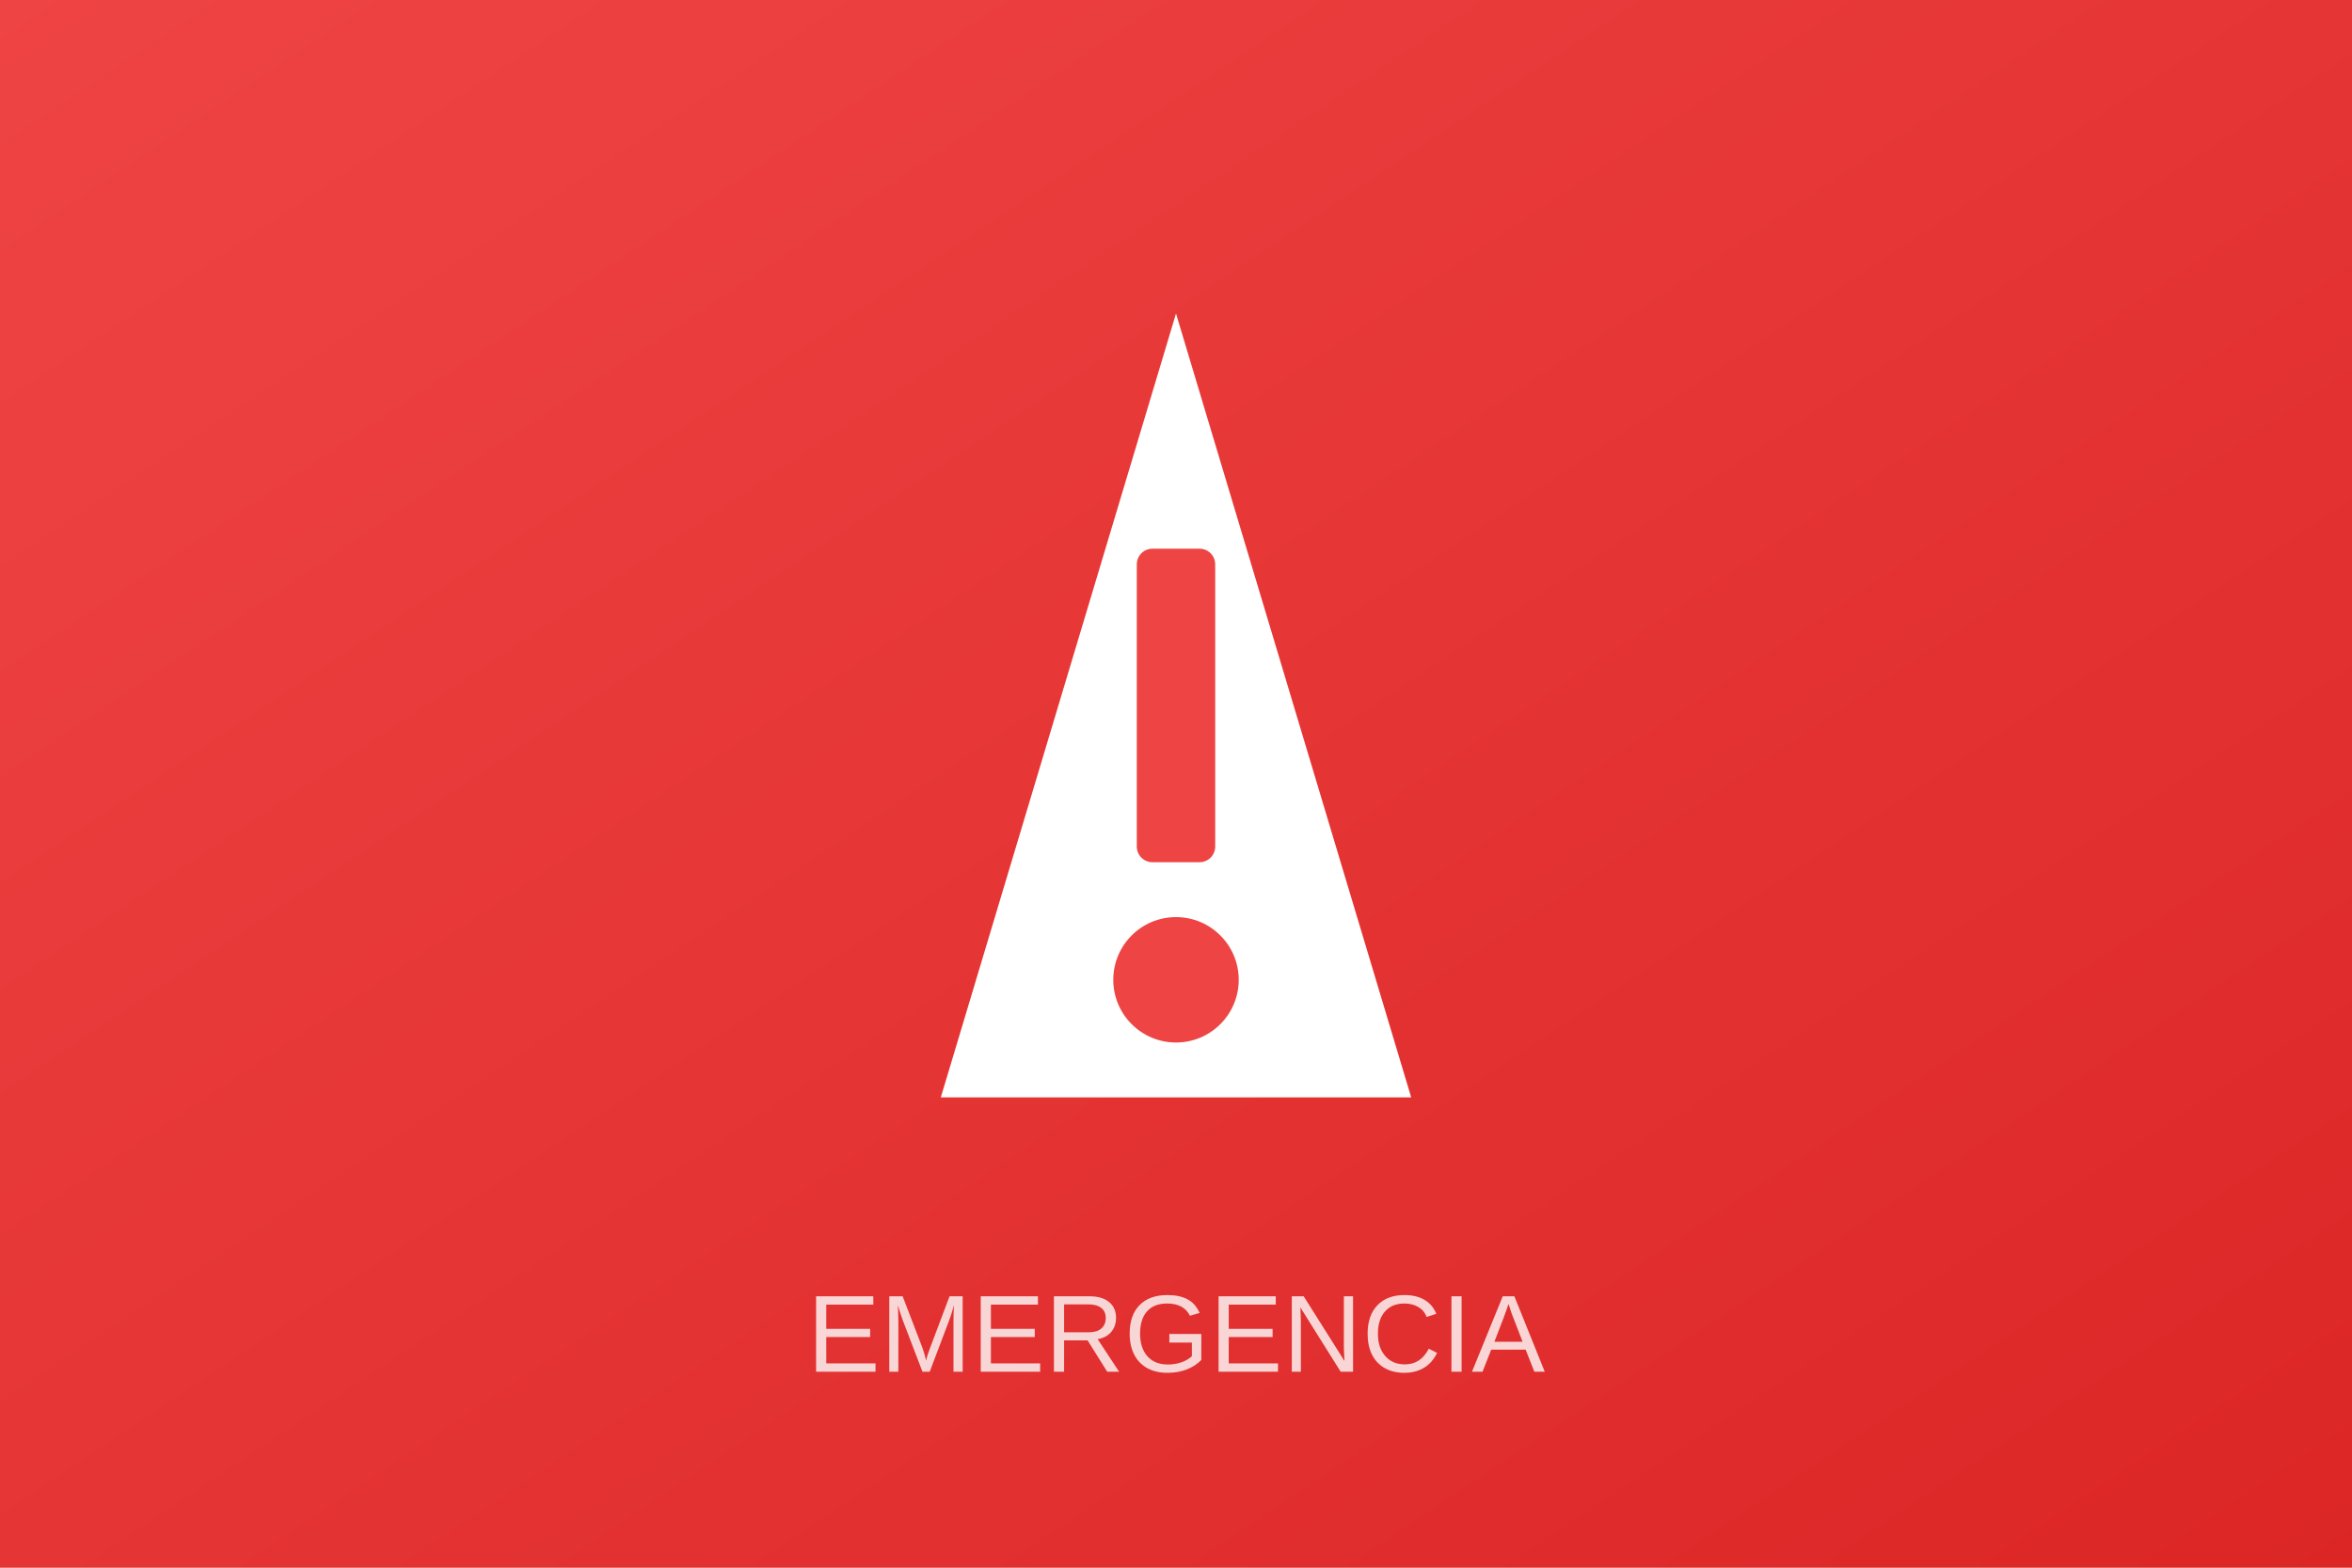
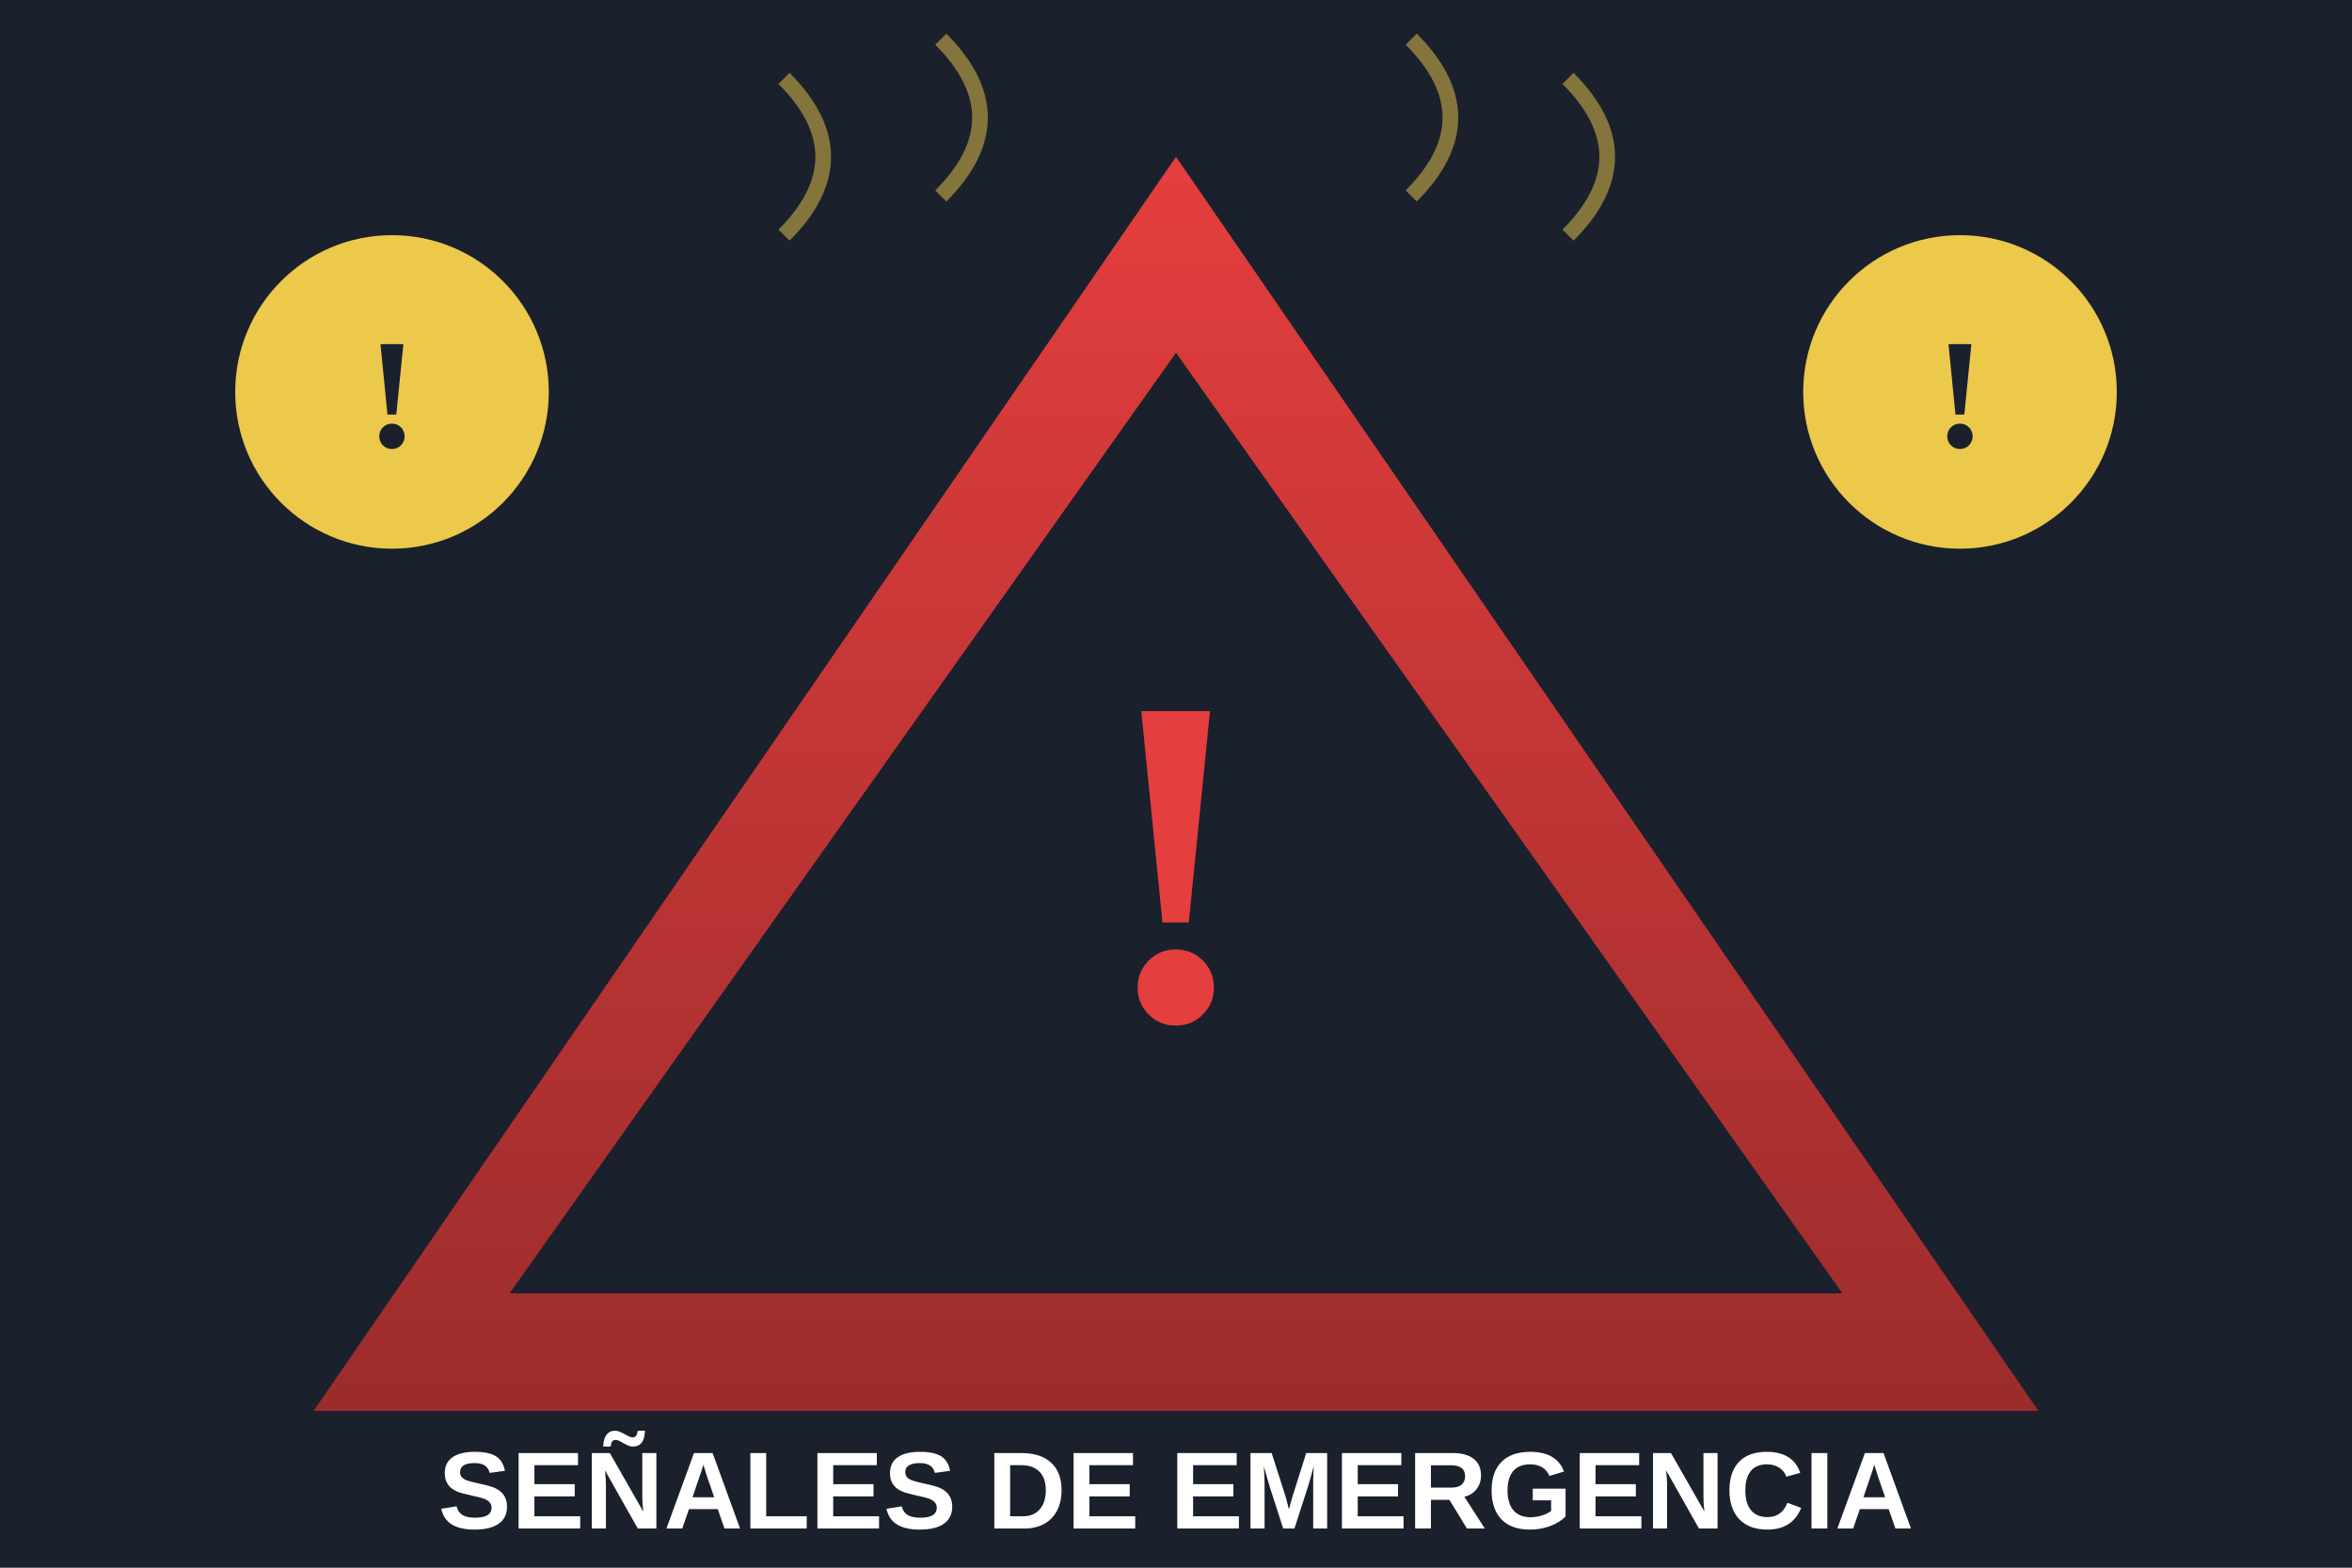
<svg xmlns="http://www.w3.org/2000/svg" viewBox="0 0 300 200">
  <defs>
-     <linearGradient id="grad" x1="0%" y1="0%" x2="100%" y2="100%">
-       <stop offset="0%" style="stop-color:#EF4444" />
-       <stop offset="100%" style="stop-color:#DC2626" />
+     <linearGradient id="emerggrad" x1="0%" y1="0%" x2="0%" y2="100%">
+       <stop offset="0%" style="stop-color:#E53E3E" />
+       <stop offset="100%" style="stop-color:#9B2C2C" />
    </linearGradient>
  </defs>
-   <rect width="300" height="200" fill="url(#grad)" />
-   <polygon points="150,40 180,140 120,140" fill="white" />
-   <rect x="145" y="70" width="10" height="40" rx="2" fill="#EF4444" />
-   <circle cx="150" cy="125" r="8" fill="#EF4444" />
-   <text x="150" y="175" font-family="Arial" font-size="14" fill="white" text-anchor="middle" opacity="0.8">EMERGENCIA</text>
+   <rect width="300" height="200" fill="#1a202c" />
+   <polygon points="150,20 260,180 40,180" fill="url(#emerggrad)" />
+   <polygon points="150,45 235,165 65,165" fill="#1a202c" />
+   <text x="150" y="130" text-anchor="middle" fill="#E53E3E" font-size="60" font-weight="bold">!</text>
+   <circle cx="50" cy="50" r="20" fill="#ECC94B" />
+   <text x="50" y="57" text-anchor="middle" fill="#1a202c" font-size="20" font-weight="bold">!</text>
+   <circle cx="250" cy="50" r="20" fill="#ECC94B" />
+   <text x="250" y="57" text-anchor="middle" fill="#1a202c" font-size="20" font-weight="bold">!</text>
+   <path d="M100 30 Q110 20 100 10" stroke="#ECC94B" stroke-width="2" fill="none" opacity="0.5" />
+   <path d="M120 25 Q130 15 120 5" stroke="#ECC94B" stroke-width="2" fill="none" opacity="0.5" />
+   <path d="M180 25 Q190 15 180 5" stroke="#ECC94B" stroke-width="2" fill="none" opacity="0.5" />
+   <path d="M200 30 Q210 20 200 10" stroke="#ECC94B" stroke-width="2" fill="none" opacity="0.5" />
+   <text x="150" y="195" text-anchor="middle" fill="white" font-family="Arial" font-size="14" font-weight="bold">SEÑALES DE EMERGENCIA</text>
</svg>
